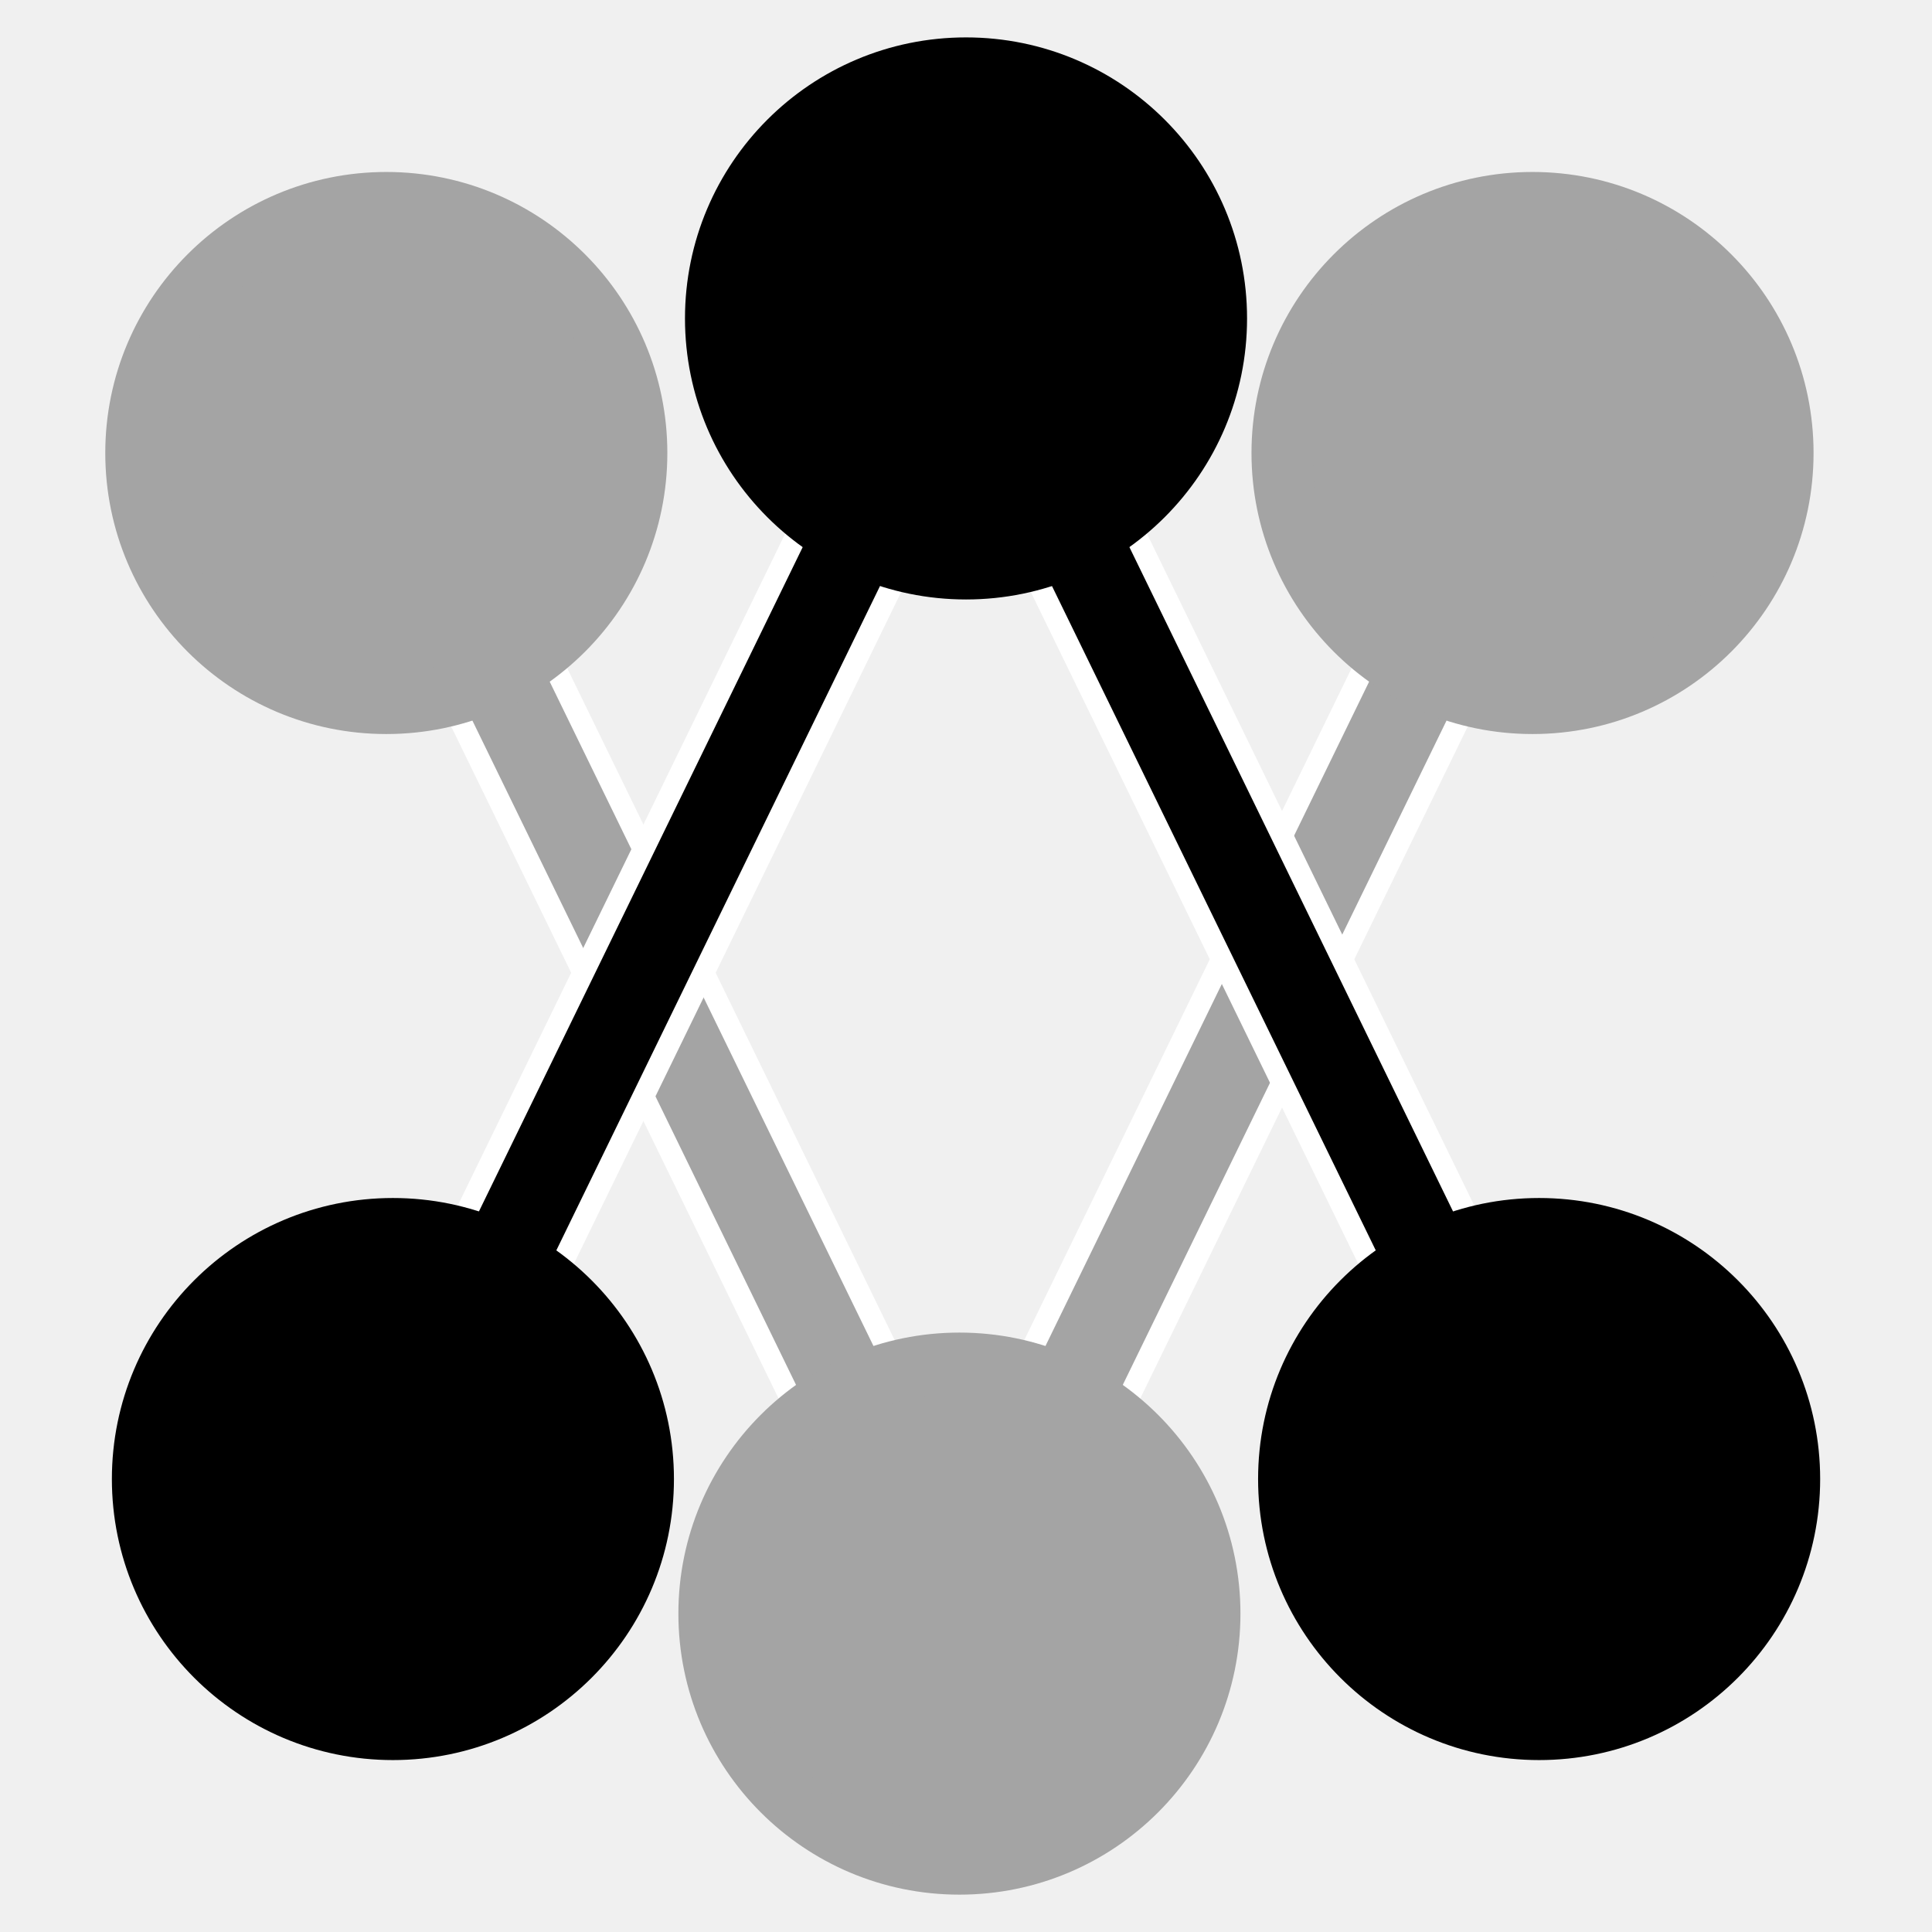
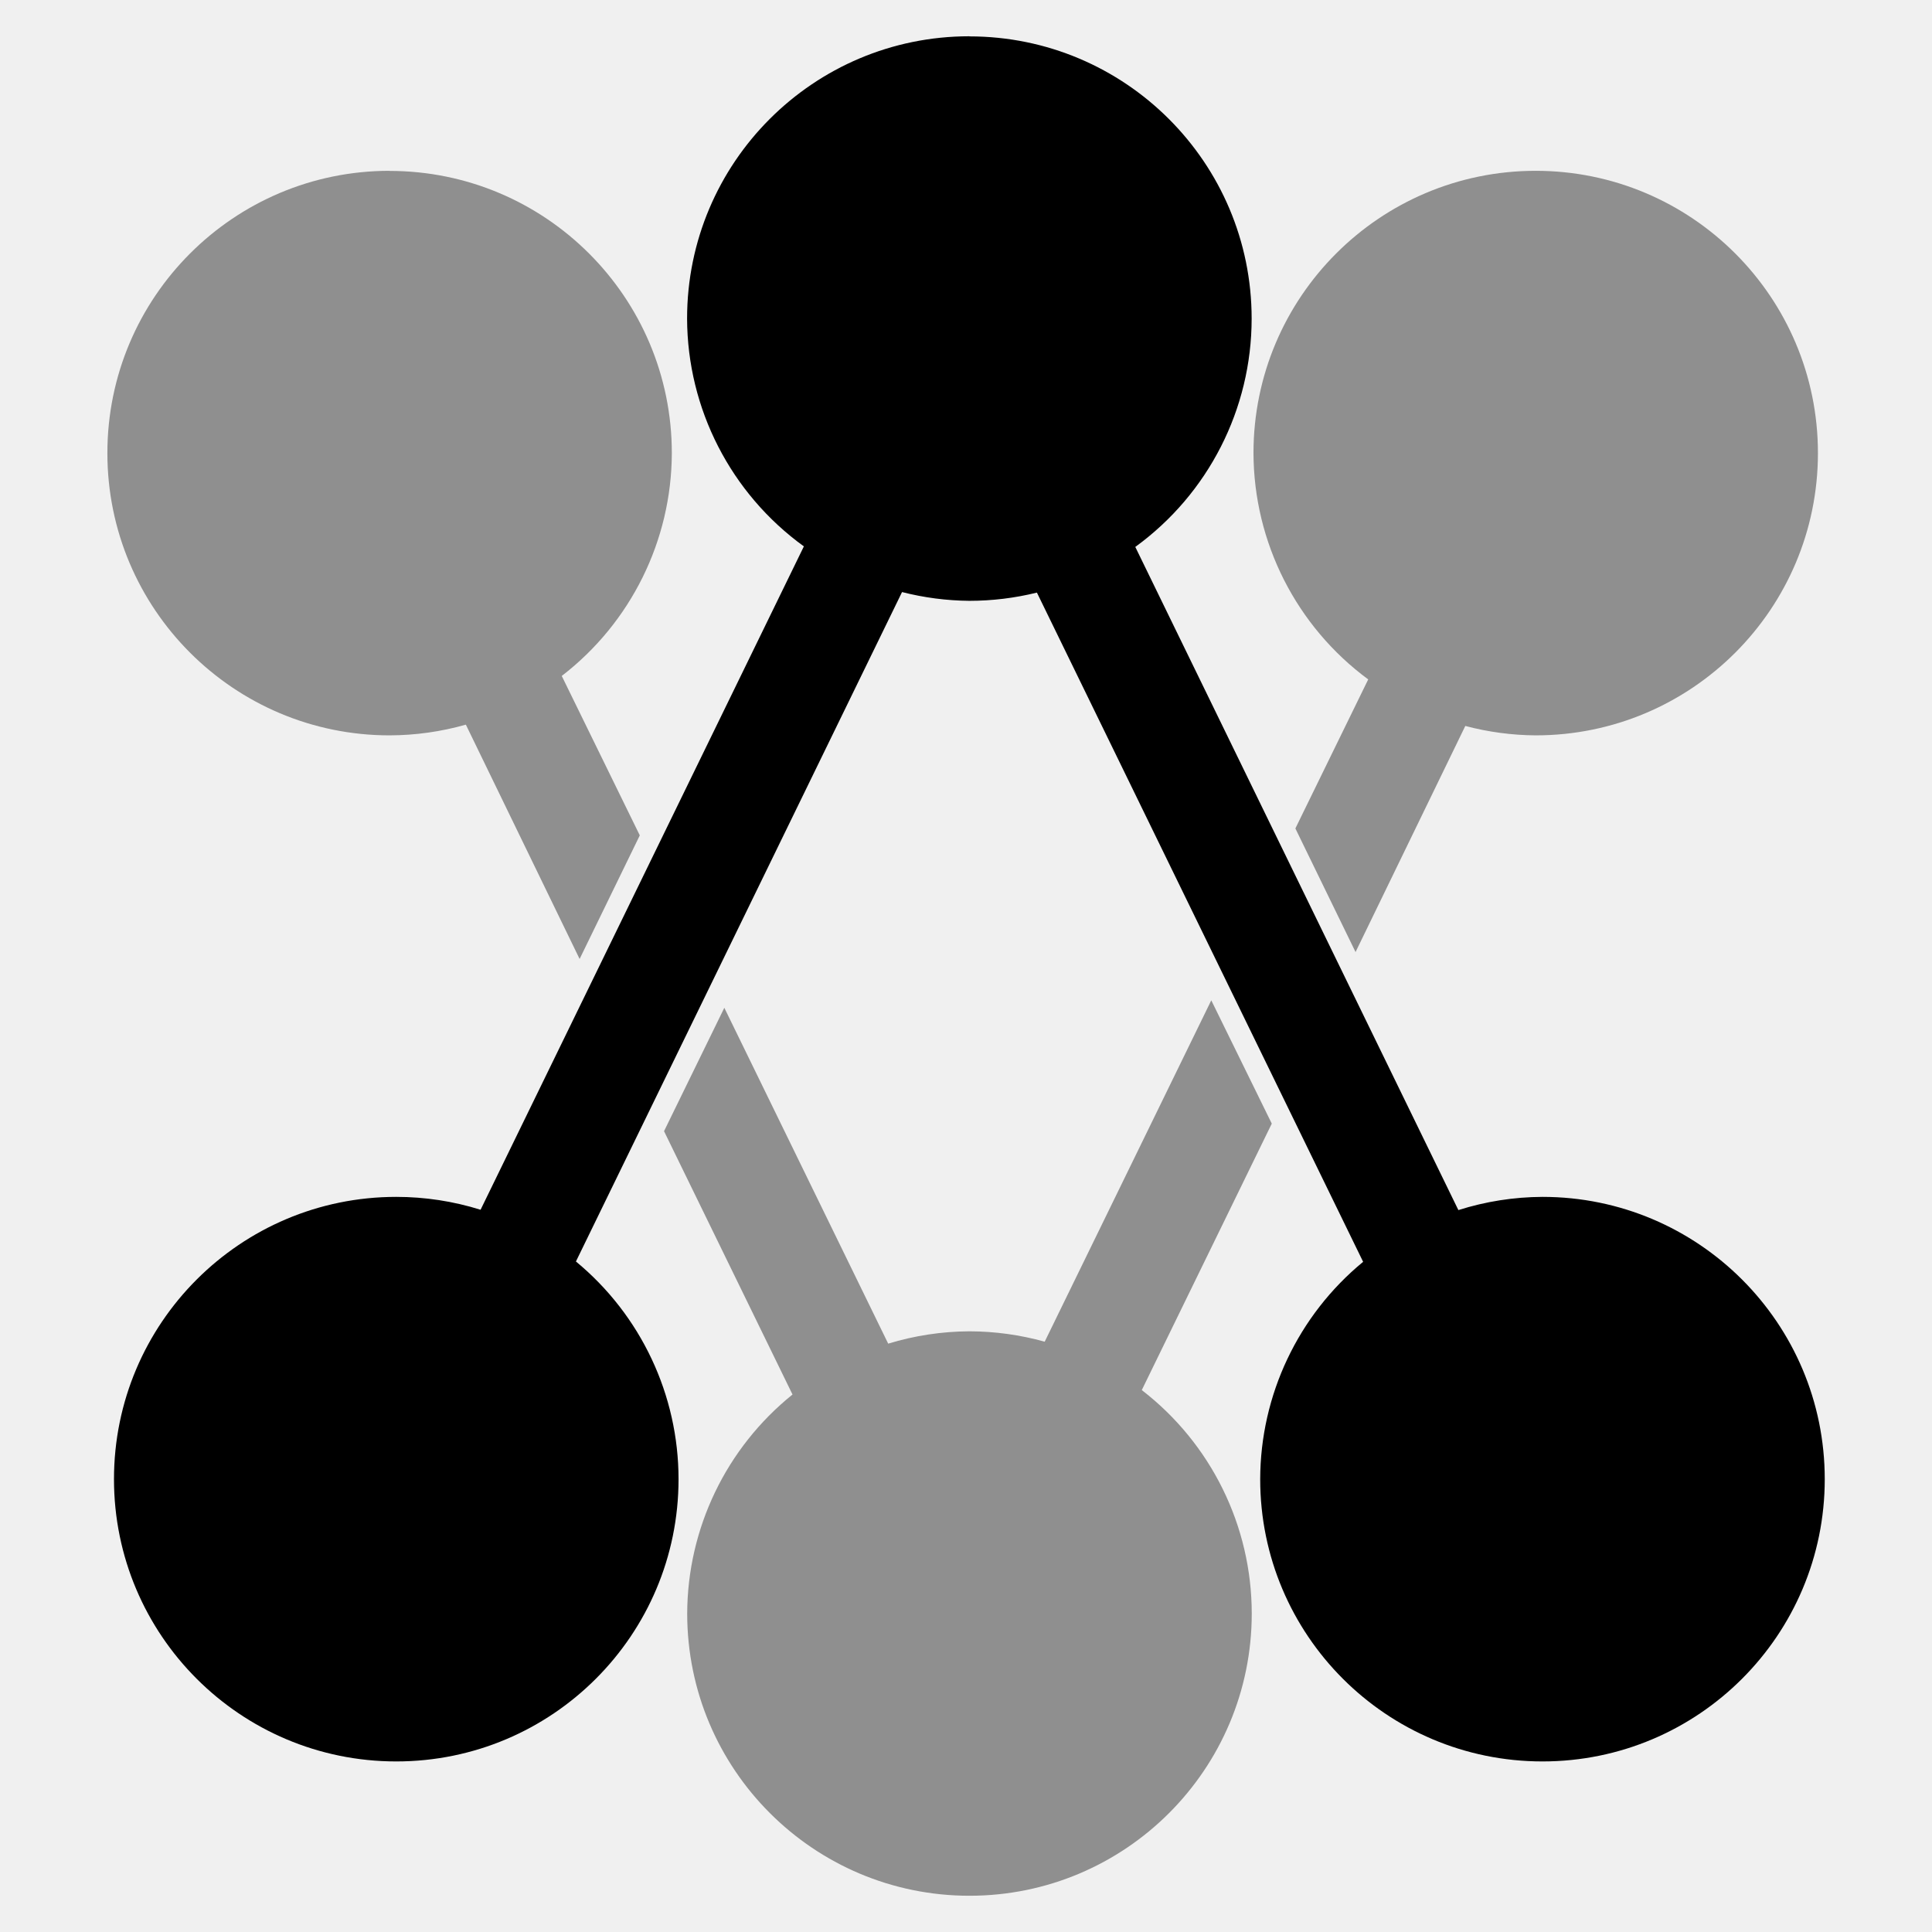
<svg xmlns="http://www.w3.org/2000/svg" width="17.85mm" height="17.85mm" viewBox="0 0 17.85 17.85" version="1.1" id="svg1">
  <defs id="defs1" />
  <g id="layer1" transform="translate(-19.72883,-10.39462)">
-     <g id="path2-16" transform="rotate(180,28.6236,19.62948)" style="fill:#a4a4a4;fill-opacity:1;stroke:#ffffff;stroke-width:0.2;stroke-dasharray:none;stroke-opacity:1">
-       <path style="color:#000000;fill:#a4a4a4;fill-opacity:1;stroke:#ffffff;stroke-width:0.2;stroke-dasharray:none;stroke-opacity:1" d="m 28.708,13.776 -5.402,11.083" id="path3-6" />
-       <path style="color:#000000;fill:#a4a4a4;fill-opacity:1;stroke:#ffffff;stroke-width:0.2;stroke-dasharray:none;stroke-opacity:1" d="m 28.258,13.557 -5.402,11.084 0.9,0.438 5.4,-11.084 z" id="path4-1" />
-     </g>
-     <g id="path2-1-2" transform="rotate(180,28.6236,19.62948)" style="fill:#a4a4a4;fill-opacity:1;stroke:#ffffff;stroke-width:0.2;stroke-dasharray:none;stroke-opacity:1">
-       <path style="color:#000000;fill:#a4a4a4;fill-opacity:1;stroke:#ffffff;stroke-width:0.2;stroke-dasharray:none;stroke-opacity:1" d="m 28.601,13.776 5.402,11.083" id="path5-7" />
-       <path style="color:#000000;fill:#a4a4a4;fill-opacity:1;stroke:#ffffff;stroke-width:0.2;stroke-dasharray:none;stroke-opacity:1" d="m 29.051,13.557 -0.9,0.438 5.402,11.084 0.898,-0.438 z" id="path6-5" />
-     </g>
-     <circle style="fill:#a4a4a4;fill-opacity:1;stroke:#a4a4a4;stroke-width:0.565;stroke-opacity:1" id="path1-9" cx="-28.593" cy="-25.303" r="2.314" transform="scale(-1)" />
-     <circle style="fill:#a4a4a4;fill-opacity:1;stroke:#a4a4a4;stroke-width:0.565;stroke-opacity:1" id="path1-2-3" cx="-33.888" cy="-14.58" r="2.314" transform="scale(-1)" />
-     <circle style="fill:#a4a4a4;fill-opacity:1;stroke:#a4a4a4;stroke-width:0.565;stroke-opacity:1" id="path1-7-9" cx="-23.298" cy="-14.58" r="2.314" transform="scale(-1)" />
-     <g id="g6" transform="translate(0,-0.6193316)">
-       <g id="path2" style="stroke:#ffffff;stroke-width:0.2;stroke-dasharray:none;stroke-opacity:1">
-         <path style="color:#000000;fill:#000000;stroke:#ffffff;stroke-width:0.2;stroke-dasharray:none;stroke-opacity:1" d="m 28.708,13.776 -5.402,11.083" id="path3" />
-         <path style="color:#000000;fill:#000000;stroke:#ffffff;stroke-width:0.2;stroke-dasharray:none;stroke-opacity:1" d="m 28.258,13.557 -5.402,11.084 0.9,0.438 5.4,-11.084 z" id="path4" />
-       </g>
-       <circle style="fill:#000000;stroke:#000000;stroke-width:0.565" id="path1-2" cx="23.359" cy="24.679" r="2.314" />
-       <g id="path2-1" style="stroke:#ffffff;stroke-width:0.2;stroke-dasharray:none;stroke-opacity:1">
-         <path style="color:#000000;fill:#000000;stroke:#ffffff;stroke-width:0.2;stroke-dasharray:none;stroke-opacity:1" d="m 28.601,13.776 5.402,11.083" id="path5" />
-         <path style="color:#000000;fill:#000000;stroke:#ffffff;stroke-width:0.2;stroke-dasharray:none;stroke-opacity:1" d="m 29.051,13.557 -0.9,0.438 5.402,11.084 0.898,-0.438 z" id="path6" />
-       </g>
-       <circle style="fill:#000000;stroke:#000000;stroke-width:0.565" id="path1" cx="28.654" cy="13.956" r="2.314" />
-       <circle style="fill:#000000;stroke:#000000;stroke-width:0.565" id="path1-7" cx="33.949" cy="24.679" r="2.314" />
+     <g id="g1" transform="translate(-0.5470581,0.1347493)">
+       <path id="path4-5" style="color:#000000;fill:#000000;fill-opacity:1;stroke:none;stroke-width:0.2;stroke-dasharray:none;stroke-opacity:1" d="m 29.232,10.595 a 2.608,2.608 0 0 0 -2.608,2.608 2.608,2.608 0 0 0 1.079,2.105 l -2.987,6.129 a 2.608,2.608 0 0 0 -0.779,-0.119 2.608,2.608 0 0 0 -2.608,2.608 2.608,2.608 0 0 0 2.608,2.608 2.608,2.608 0 0 0 2.608,-2.608 2.608,2.608 0 0 0 -0.948,-2.011 l 3.013,-6.185 a 2.608,2.608 0 0 0 0.622,0.081 2.608,2.608 0 0 0 0.624,-0.076 l 3.014,6.183 a 2.608,2.608 0 0 0 -0.951,2.008 2.608,2.608 0 0 0 2.608,2.608 2.608,2.608 0 0 0 2.608,-2.608 2.608,2.608 0 0 0 -2.608,-2.608 2.608,2.608 0 0 0 -0.777,0.122 l -2.985,-6.127 a 2.608,2.608 0 0 0 1.075,-2.109 2.608,2.608 0 0 0 -2.608,-2.608 z" />
+       <path id="path8-7" style="fill:#8f8f8f;fill-opacity:1;stroke:none;stroke-width:0;stroke-dashoffset:0.083" d="m 23.876,11.838 a 2.608,2.608 0 0 0 -2.608,2.608 2.608,2.608 0 0 0 2.608,2.608 2.608,2.608 0 0 0 0.704,-0.099 l 1.051,2.165 0.556,-1.142 -0.721,-1.473 a 2.608,2.608 0 0 0 1.017,-2.058 2.608,2.608 0 0 0 -2.608,-2.608 z" />
+       <path id="path8-0-5" style="fill:#8f8f8f;fill-opacity:1;stroke:none;stroke-width:0;stroke-dashoffset:0.083" d="m 34.465,11.838 a 2.608,2.608 0 0 0 -2.608,2.608 2.608,2.608 0 0 0 1.06,2.091 l -0.673,1.377 0.556,1.142 1.014,-2.089 a 2.608,2.608 0 0 0 0.65,0.087 2.608,2.608 0 0 0 2.608,-2.608 2.608,2.608 0 0 0 -2.608,-2.608 z" />
+       <path id="path9-8" style="fill:#8f8f8f;fill-opacity:1;stroke:none;stroke-width:0;stroke-dashoffset:0.083" d="m 31.467,19.502 -1.539,3.154 a 2.608,2.608 0 0 0 -0.696,-0.096 2.608,2.608 0 0 0 -0.75,0.114 l -1.514,-3.103 -0.557,1.14 1.187,2.433 a 2.608,2.608 0 0 0 -0.973,2.023 2.608,2.608 0 0 0 2.608,2.608 2.608,2.608 0 0 0 2.608,-2.608 2.608,2.608 0 0 0 -1.016,-2.064 l 1.201,-2.462 z" />
    </g>
  </g>
</svg>
